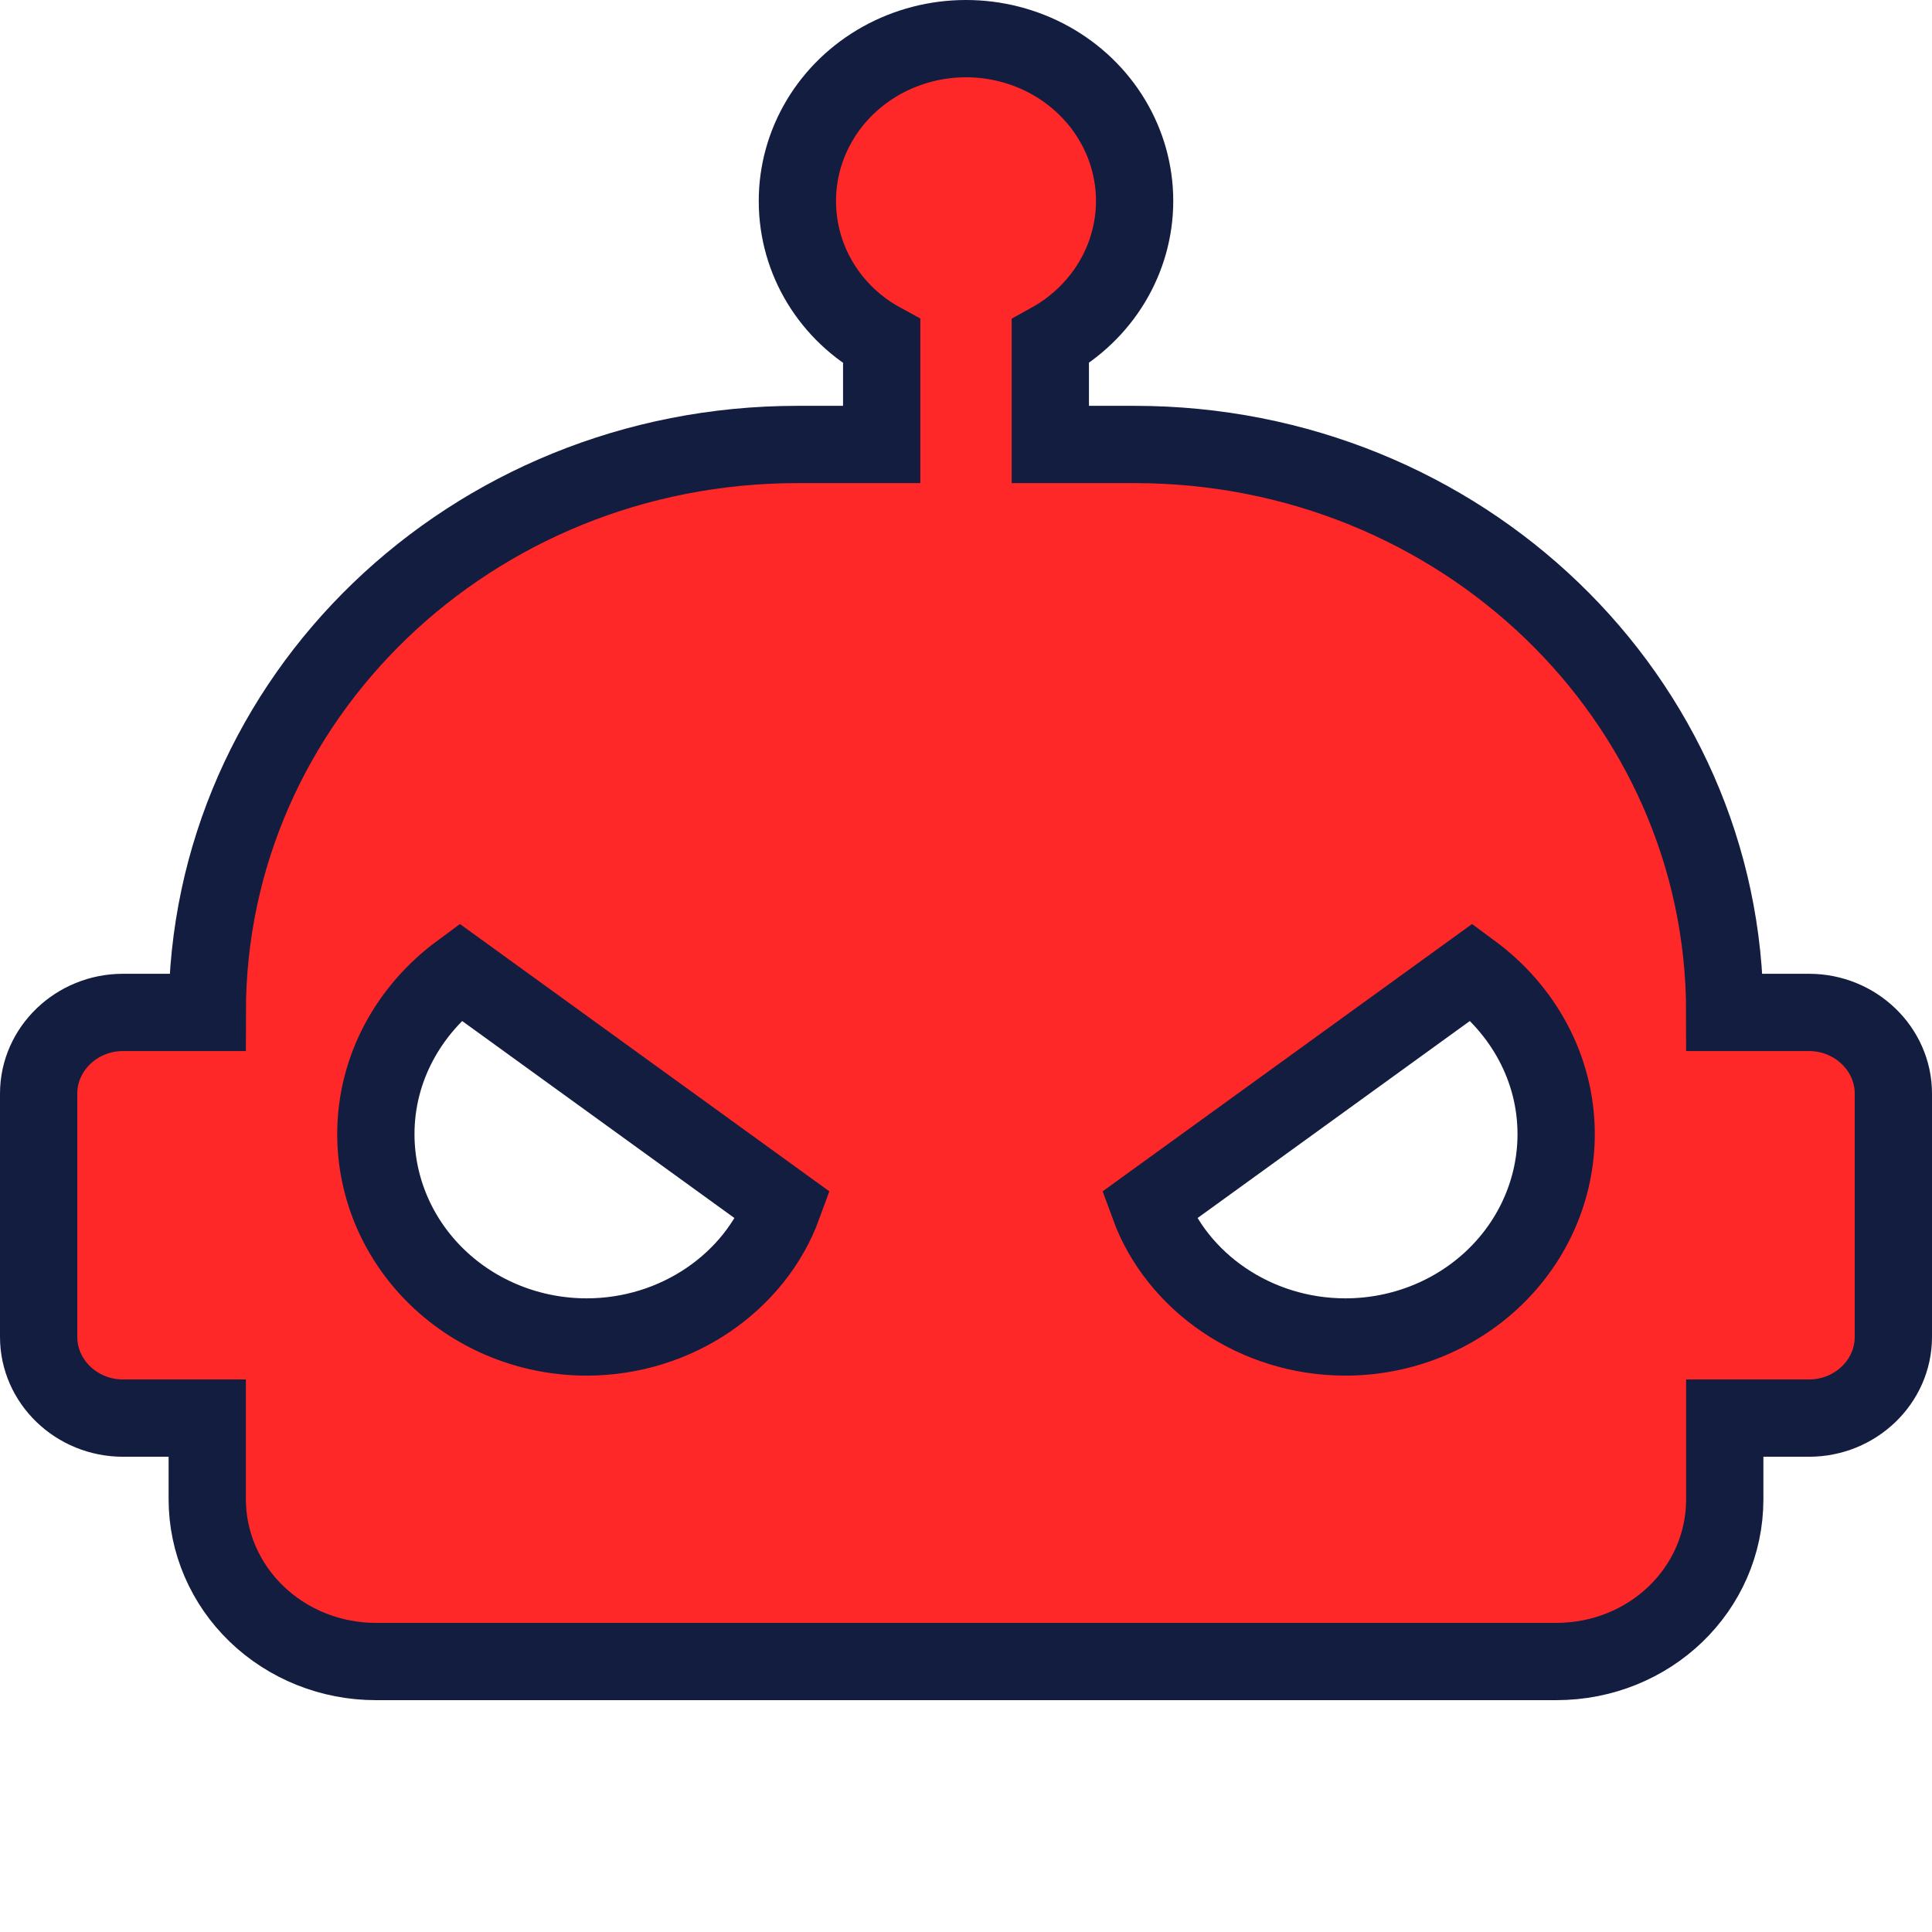
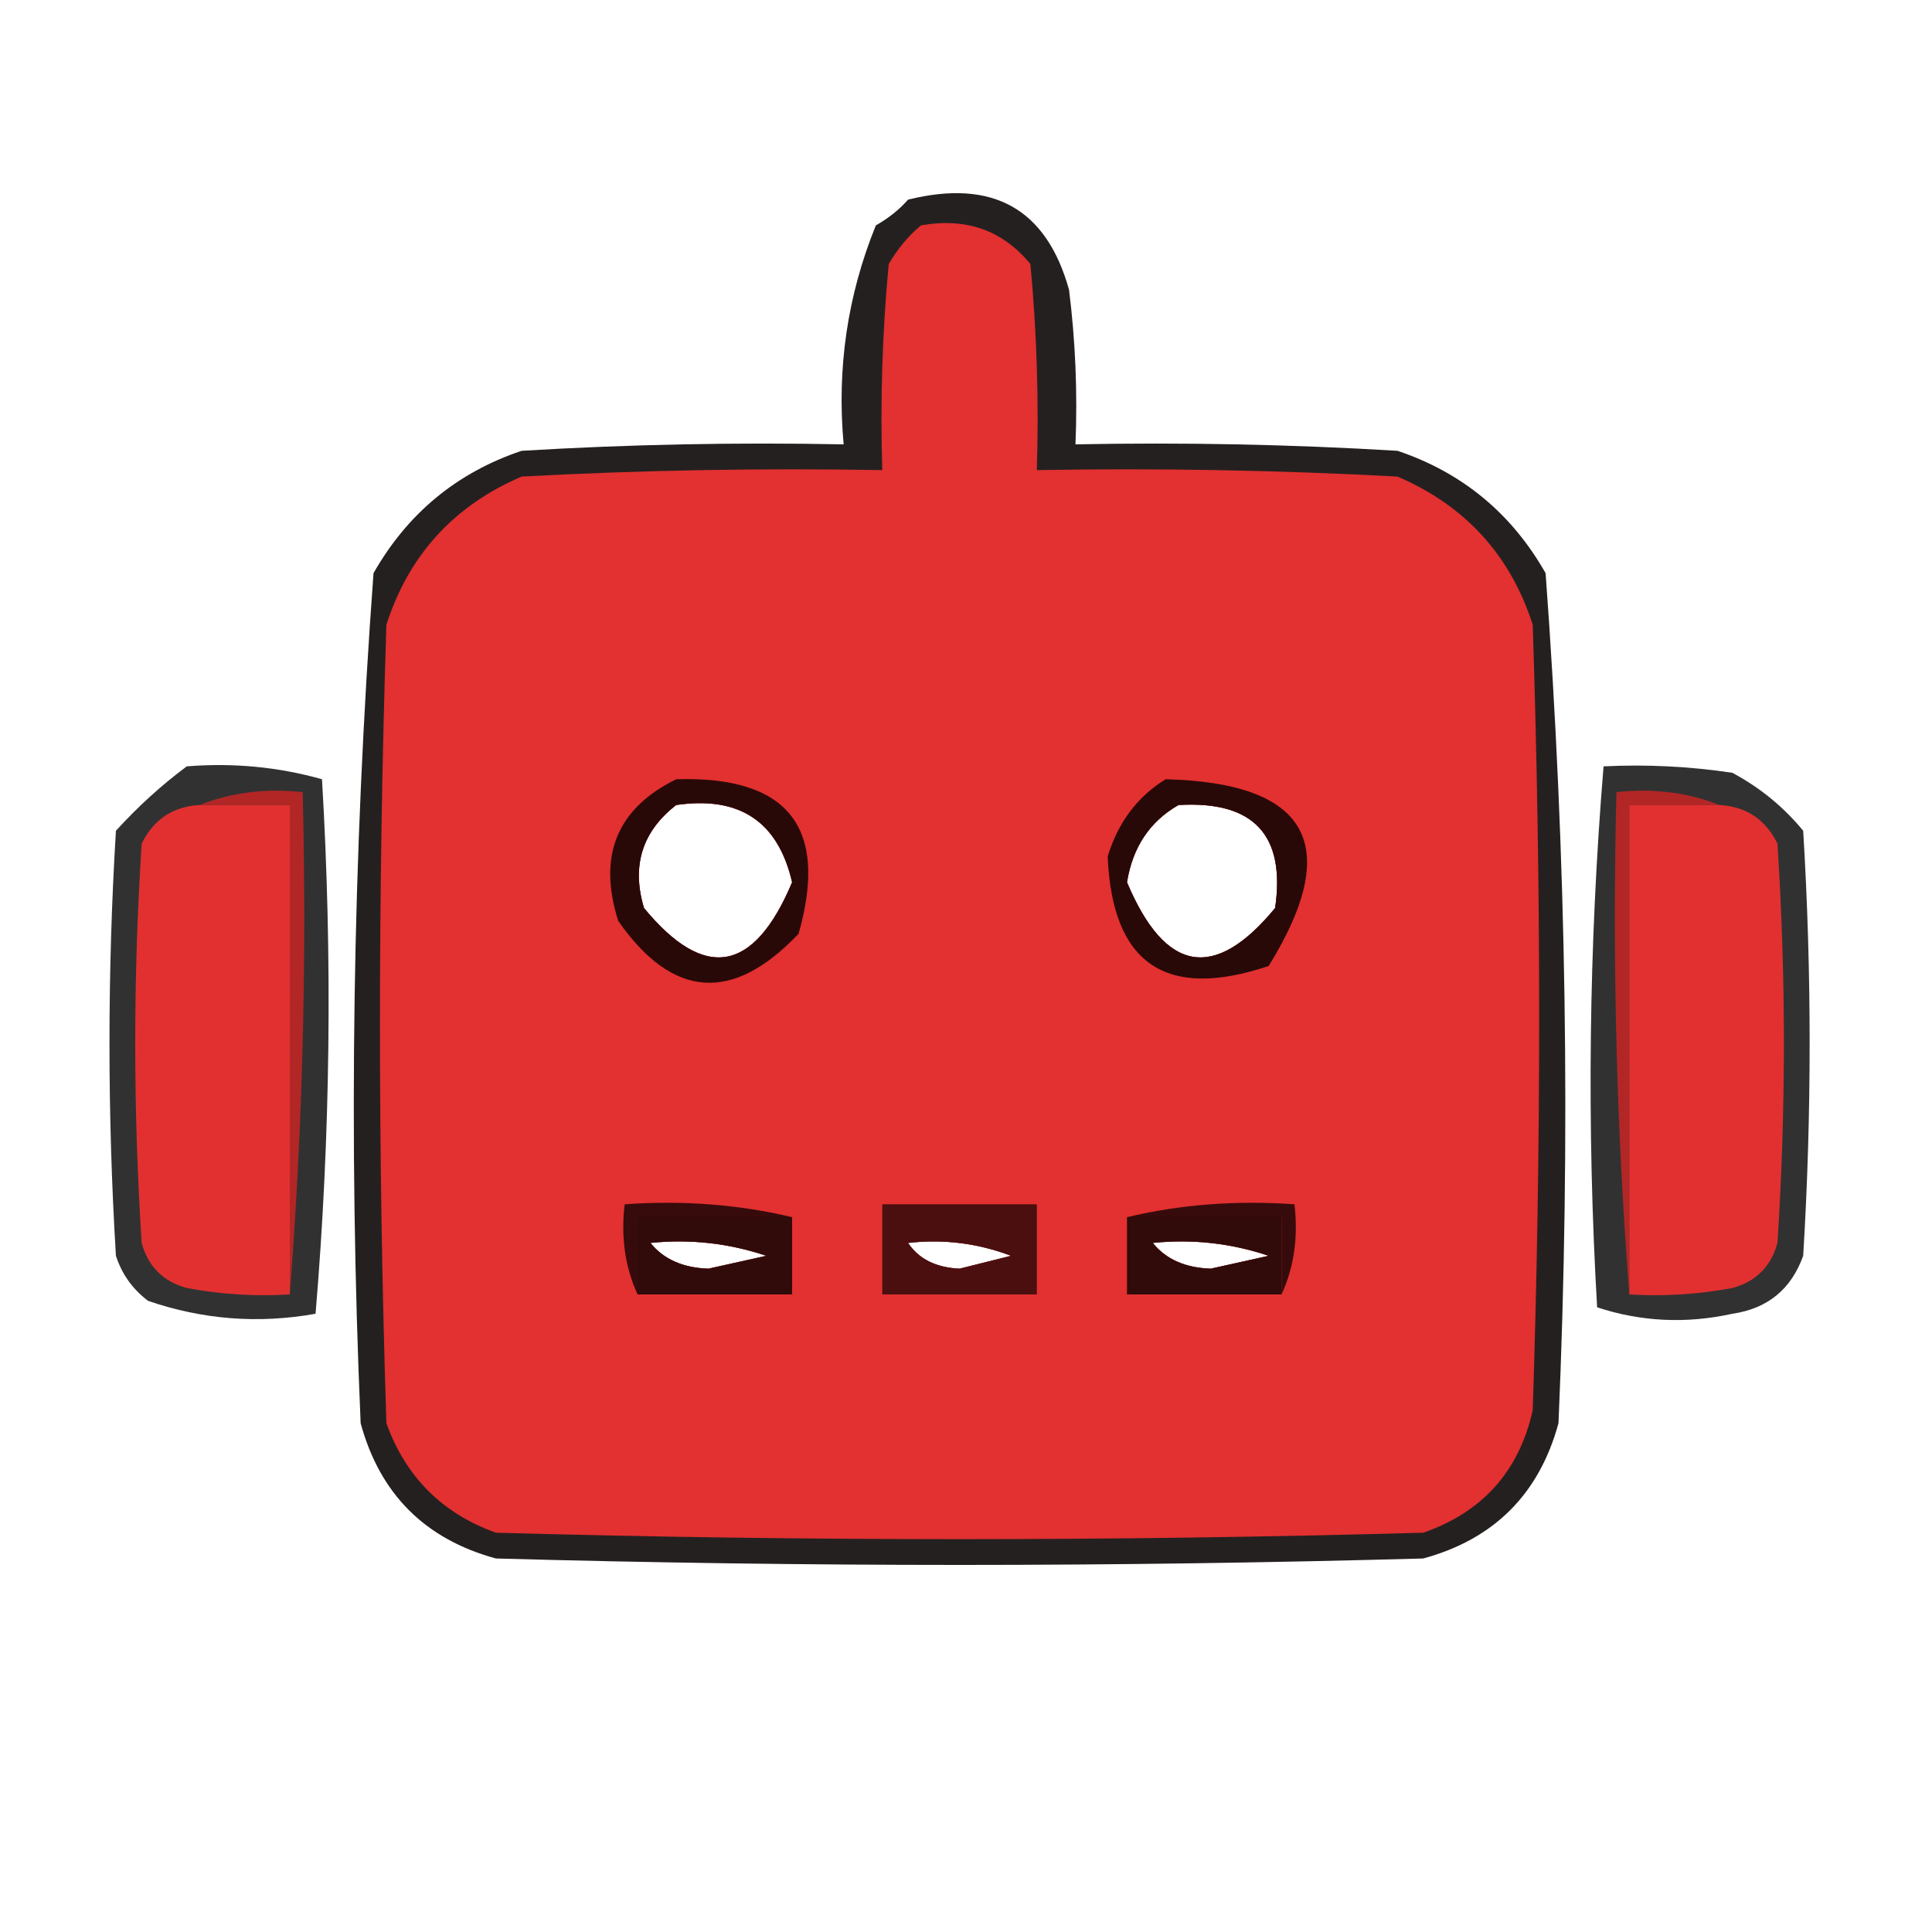
- <svg xmlns="http://www.w3.org/2000/svg" width="100" height="100" viewBox="0 0 100 100" fill="none">
-   <path d="M93.636 52.403H89.273C89.273 36.151 75.615 23.006 58.727 23.006H54.364V17.673C55.691 16.936 56.793 15.875 57.559 14.598C58.325 13.32 58.728 11.872 58.727 10.397C58.727 8.922 58.323 7.474 57.556 6.197C56.79 4.92 55.687 3.86 54.36 3.123C53.032 2.386 51.527 1.999 49.994 2C48.462 2.001 46.957 2.39 45.631 3.128C44.304 3.867 43.203 4.928 42.438 6.206C41.673 7.484 41.271 8.933 41.273 10.408C41.273 13.515 43.018 16.245 45.636 17.673V23.006H41.273C24.386 23.006 10.727 36.151 10.727 52.403H6.364C3.964 52.403 2 54.293 2 56.603V69.202C2 71.511 3.964 73.401 6.364 73.401H10.727V77.601C10.727 79.828 11.647 81.965 13.283 83.54C14.92 85.115 17.14 86 19.454 86H80.546C85.389 86 89.273 82.262 89.273 77.601V73.401H93.636C96.036 73.401 98 71.511 98 69.202V56.603C98 54.293 96.036 52.403 93.636 52.403ZM30.364 69.202C27.47 69.202 24.696 68.096 22.65 66.127C20.604 64.158 19.454 61.487 19.454 58.703C19.454 55.259 21.2 52.236 23.818 50.304L40.531 62.398C39.091 66.346 35.033 69.202 30.364 69.202ZM69.636 69.202C64.967 69.202 60.909 66.346 59.469 62.398L76.182 50.304C78.8 52.236 80.546 55.259 80.546 58.703C80.546 61.487 79.396 64.158 77.35 66.127C75.304 68.096 72.53 69.202 69.636 69.202Z" fill="#FF2828" stroke="#131D40" stroke-width="4" />
+ <svg xmlns="http://www.w3.org/2000/svg" version="1.1" width="150px" height="150px" style="shape-rendering:geometricPrecision; text-rendering:geometricPrecision; image-rendering:optimizeQuality; fill-rule:evenodd; clip-rule:evenodd">
+   <g>
+     <path style="opacity:0.878" fill="#070101" d="M 70.5,15.5 C 77.084,13.868 81.25,16.202 83,22.5C 83.499,26.486 83.665,30.486 83.5,34.5C 91.84,34.334 100.173,34.5 108.5,35C 113.525,36.689 117.359,39.856 120,44.5C 121.623,66.449 121.956,88.449 121,110.5C 119.5,116 116,119.5 110.5,121C 86.5,121.667 62.5,121.667 38.5,121C 33,119.5 29.5,116 28,110.5C 27.044,88.449 27.377,66.449 29,44.5C 31.642,39.856 35.475,36.689 40.5,35C 48.827,34.5 57.16,34.334 65.5,34.5C 64.962,28.598 65.795,22.931 68,17.5C 68.995,16.934 69.828,16.267 70.5,15.5 Z M 52.5,62.5 C 57.414,61.782 60.414,63.782 61.5,68.5C 58.537,75.541 54.704,76.207 50,70.5C 49.018,67.225 49.852,64.559 52.5,62.5 Z M 91.5,62.5 C 97.326,62.157 99.826,64.824 99,70.5C 94.296,76.207 90.463,75.541 87.5,68.5C 87.937,65.775 89.27,63.775 91.5,62.5 Z M 50.5,96.5 C 53.572,96.183 56.572,96.516 59.5,97.5C 58,97.833 56.5,98.167 55,98.5C 53.014,98.431 51.514,97.765 50.5,96.5 Z M 70.5,96.5 C 73.247,96.187 75.913,96.52 78.5,97.5C 77.167,97.833 75.833,98.167 74.5,98.5C 72.667,98.415 71.334,97.748 70.5,96.5 Z M 89.5,96.5 C 92.572,96.183 95.572,96.516 98.5,97.5C 97,97.833 95.5,98.167 94,98.5C 92.014,98.431 90.514,97.765 89.5,96.5 Z" />
+   </g>
+   <g>
+     <path style="opacity:1" fill="#e33030" d="M 71.5,17.5 C 75.013,16.876 77.847,17.876 80,20.5C 80.499,25.823 80.666,31.156 80.5,36.5C 89.839,36.334 99.173,36.5 108.5,37C 113.757,39.256 117.257,43.09 119,48.5C 119.667,68.833 119.667,89.167 119,109.5C 117.932,114.235 115.099,117.402 110.5,119C 86.5,119.667 62.5,119.667 38.5,119C 34.333,117.5 31.5,114.667 30,110.5C 29.333,89.833 29.333,69.167 30,48.5C 31.742,43.09 35.242,39.256 40.5,37C 49.827,36.5 59.161,36.334 68.5,36.5C 68.334,31.156 68.501,25.823 69,20.5C 69.698,19.309 70.531,18.309 71.5,17.5 Z M 52.5,62.5 C 49.852,64.559 49.018,67.225 50,70.5C 54.704,76.207 58.537,75.541 61.5,68.5C 60.414,63.782 57.414,61.782 52.5,62.5 Z M 91.5,62.5 C 89.27,63.775 87.937,65.775 87.5,68.5C 90.463,75.541 94.296,76.207 99,70.5C 99.826,64.824 97.326,62.157 91.5,62.5 Z M 50.5,96.5 C 51.514,97.765 53.014,98.431 55,98.5C 56.5,98.167 58,97.833 59.5,97.5C 56.572,96.516 53.572,96.183 50.5,96.5 Z M 70.5,96.5 C 71.334,97.748 72.667,98.415 74.5,98.5C 75.833,98.167 77.167,97.833 78.5,97.5C 75.913,96.52 73.247,96.187 70.5,96.5 Z M 89.5,96.5 C 90.514,97.765 92.014,98.431 94,98.5C 95.5,98.167 97,97.833 98.5,97.5C 95.572,96.516 92.572,96.183 89.5,96.5 Z" />
+   </g>
+   <g>
+     <path style="opacity:0.805" fill="#010000" d="M 14.5,59.5 C 18.106,59.211 21.606,59.544 25,60.5C 25.823,74.408 25.656,88.242 24.5,102C 20.075,102.791 15.741,102.457 11.5,101C 10.299,100.097 9.465,98.931 9,97.5C 8.333,86.5 8.333,75.5 9,64.5C 10.704,62.627 12.537,60.96 14.5,59.5 Z" />
+   </g>
+   <g>
+     <path style="opacity:0.805" fill="#010000" d="M 124.5,59.5 C 127.85,59.335 131.183,59.502 134.5,60C 136.649,61.152 138.482,62.652 140,64.5C 140.667,75.5 140.667,86.5 140,97.5C 139.065,100.102 137.232,101.602 134.5,102C 130.909,102.789 127.409,102.622 124,101.5C 123.186,87.425 123.352,73.425 124.5,59.5 Z" />
+   </g>
+   <g>
+     <path style="opacity:0.858" fill="#0b0201" d="M 52.5,60.5 C 61.191,60.234 64.357,64.234 62,72.5C 56.889,77.885 52.223,77.552 48,71.5C 46.393,66.438 47.893,62.772 52.5,60.5 Z M 52.5,62.5 C 49.852,64.559 49.018,67.225 50,70.5C 54.704,76.207 58.537,75.541 61.5,68.5C 60.414,63.782 57.414,61.782 52.5,62.5 Z" />
+   </g>
+   <g>
+     <path style="opacity:0.86" fill="#0b0201" d="M 90.5,60.5 C 101.632,60.782 104.299,65.616 98.5,75C 90.516,77.675 86.35,74.842 86,66.5C 86.804,63.854 88.304,61.854 90.5,60.5 Z M 91.5,62.5 C 89.27,63.775 87.937,65.775 87.5,68.5C 90.463,75.541 94.296,76.207 99,70.5C 99.826,64.824 97.326,62.157 91.5,62.5 Z" />
+   </g>
+   <g>
+     <path style="opacity:1" fill="#e23030" d="M 15.5,62.5 C 17.833,62.5 20.167,62.5 22.5,62.5C 22.5,75.167 22.5,87.833 22.5,100.5C 19.813,100.664 17.146,100.497 14.5,100C 12.667,99.5 11.5,98.333 11,96.5C 10.333,86.167 10.333,75.833 11,65.5C 11.918,63.624 13.418,62.624 15.5,62.5 Z" />
+   </g>
+   <g>
+     <path style="opacity:1" fill="#b32626" d="M 15.5,62.5 C 17.948,61.527 20.615,61.194 23.5,61.5C 23.829,74.677 23.495,87.677 22.5,100.5C 22.5,87.833 22.5,75.167 22.5,62.5C 20.167,62.5 17.833,62.5 15.5,62.5 Z" />
+   </g>
+   <g>
+     <path style="opacity:1" fill="#b32626" d="M 133.5,62.5 C 131.167,62.5 128.833,62.5 126.5,62.5C 126.5,75.167 126.5,87.833 126.5,100.5C 125.505,87.677 125.171,74.677 125.5,61.5C 128.385,61.194 131.052,61.527 133.5,62.5 Z" />
+   </g>
+   <g>
+     <path style="opacity:1" fill="#e23030" d="M 133.5,62.5 C 135.582,62.624 137.082,63.624 138,65.5C 138.667,75.833 138.667,86.167 138,96.5C 137.5,98.333 136.333,99.5 134.5,100C 131.854,100.497 129.187,100.664 126.5,100.5C 126.5,87.833 126.5,75.167 126.5,62.5C 128.833,62.5 131.167,62.5 133.5,62.5 Z" />
+   </g>
+   <g>
+     <path style="opacity:1" fill="#370b0b" d="M 61.5,94.5 C 57.5,94.5 53.5,94.5 49.5,94.5C 49.5,96.5 49.5,98.5 49.5,100.5C 48.532,98.393 48.198,96.059 48.5,93.5C 53.032,93.182 57.366,93.515 61.5,94.5 Z" />
+   </g>
+   <g>
+     <path style="opacity:1" fill="#370b0b" d="M 87.5,94.5 C 91.634,93.515 95.968,93.182 100.5,93.5C 100.802,96.059 100.468,98.393 99.5,100.5C 99.5,98.5 99.5,96.5 99.5,94.5C 95.5,94.5 91.5,94.5 87.5,94.5 Z" />
+   </g>
+   <g>
+     <path style="opacity:0.792" fill="#020000" d="M 61.5,94.5 C 61.5,96.5 61.5,98.5 61.5,100.5C 57.5,100.5 53.5,100.5 49.5,100.5C 49.5,98.5 49.5,96.5 49.5,94.5C 53.5,94.5 57.5,94.5 61.5,94.5 Z M 50.5,96.5 C 51.514,97.765 53.014,98.431 55,98.5C 56.5,98.167 58,97.833 59.5,97.5C 56.572,96.516 53.572,96.183 50.5,96.5 Z" />
+   </g>
+   <g>
+     <path style="opacity:0.715" fill="#0f0202" d="M 68.5,93.5 C 72.5,93.5 76.5,93.5 80.5,93.5C 80.5,95.833 80.5,98.167 80.5,100.5C 76.5,100.5 72.5,100.5 68.5,100.5C 68.5,98.167 68.5,95.833 68.5,93.5 Z M 70.5,96.5 C 71.334,97.748 72.667,98.415 74.5,98.5C 75.833,98.167 77.167,97.833 78.5,97.5C 75.913,96.52 73.247,96.187 70.5,96.5 Z" />
+   </g>
+   <g>
+     <path style="opacity:0.792" fill="#020000" d="M 87.5,94.5 C 91.5,94.5 95.5,94.5 99.5,94.5C 99.5,96.5 99.5,98.5 99.5,100.5C 95.5,100.5 91.5,100.5 87.5,100.5C 87.5,98.5 87.5,96.5 87.5,94.5 Z M 89.5,96.5 C 90.514,97.765 92.014,98.431 94,98.5C 95.5,98.167 97,97.833 98.5,97.5C 95.572,96.516 92.572,96.183 89.5,96.5 Z" />
+   </g>
</svg>
